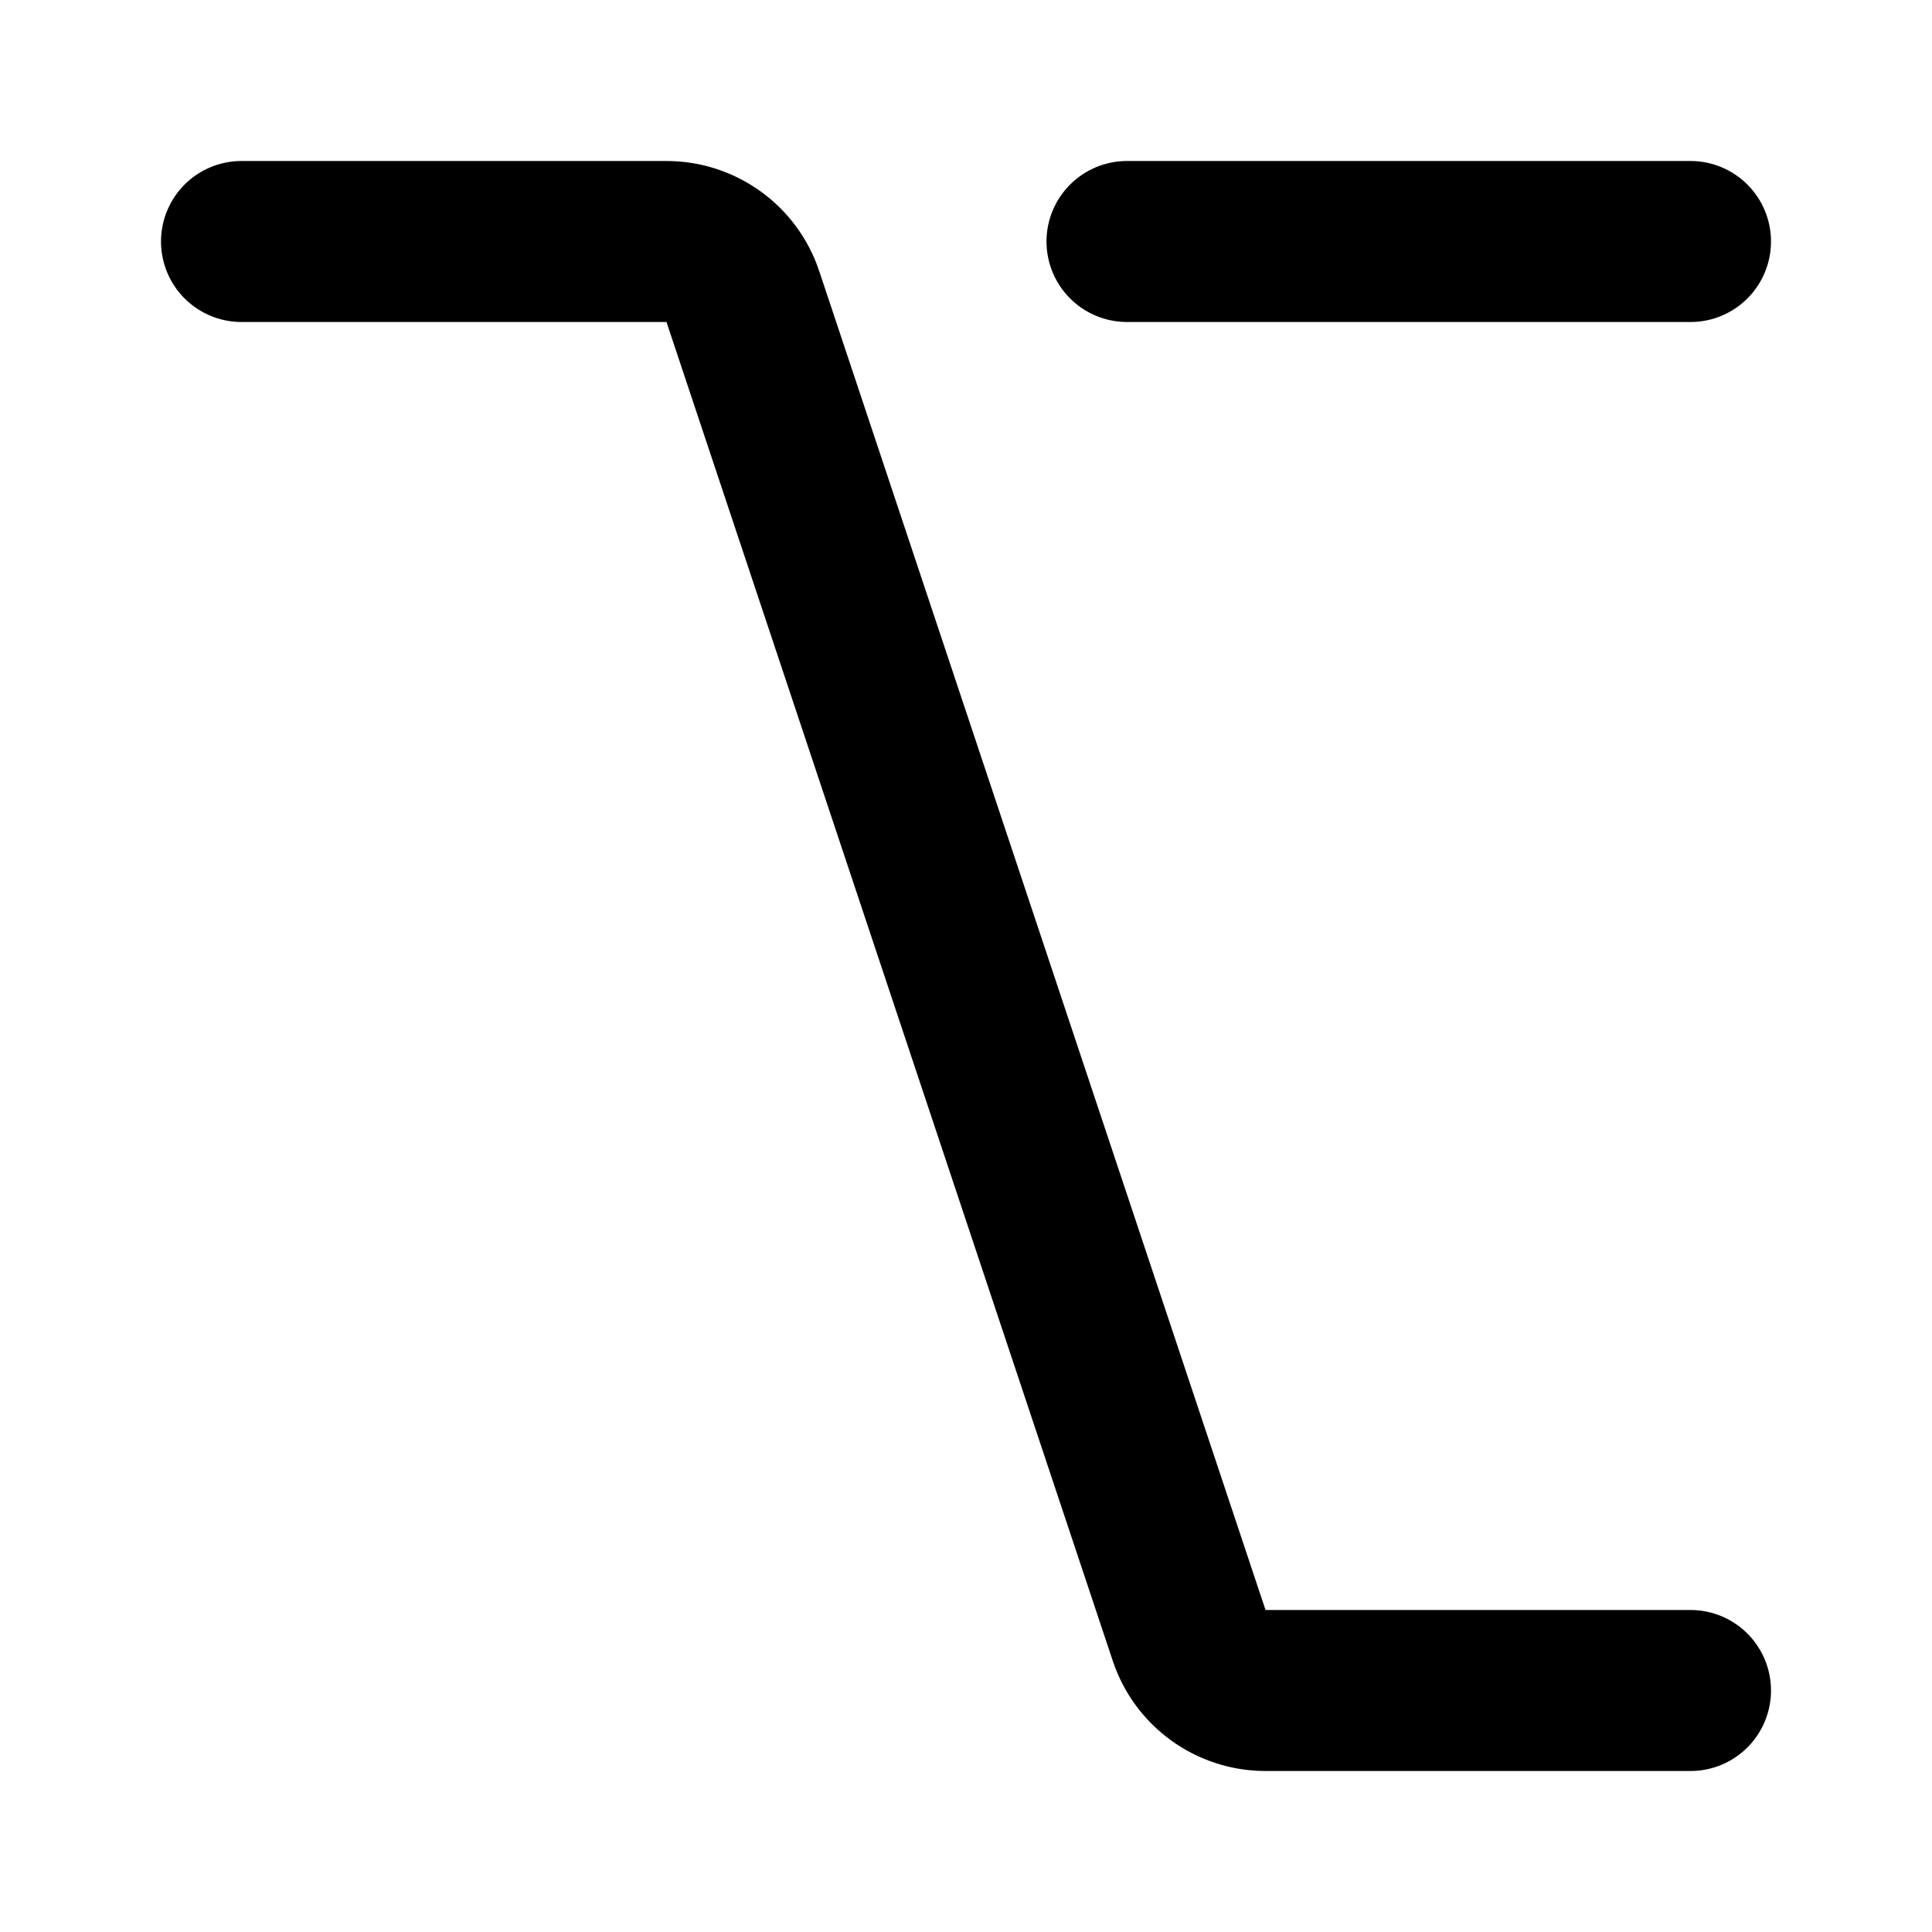
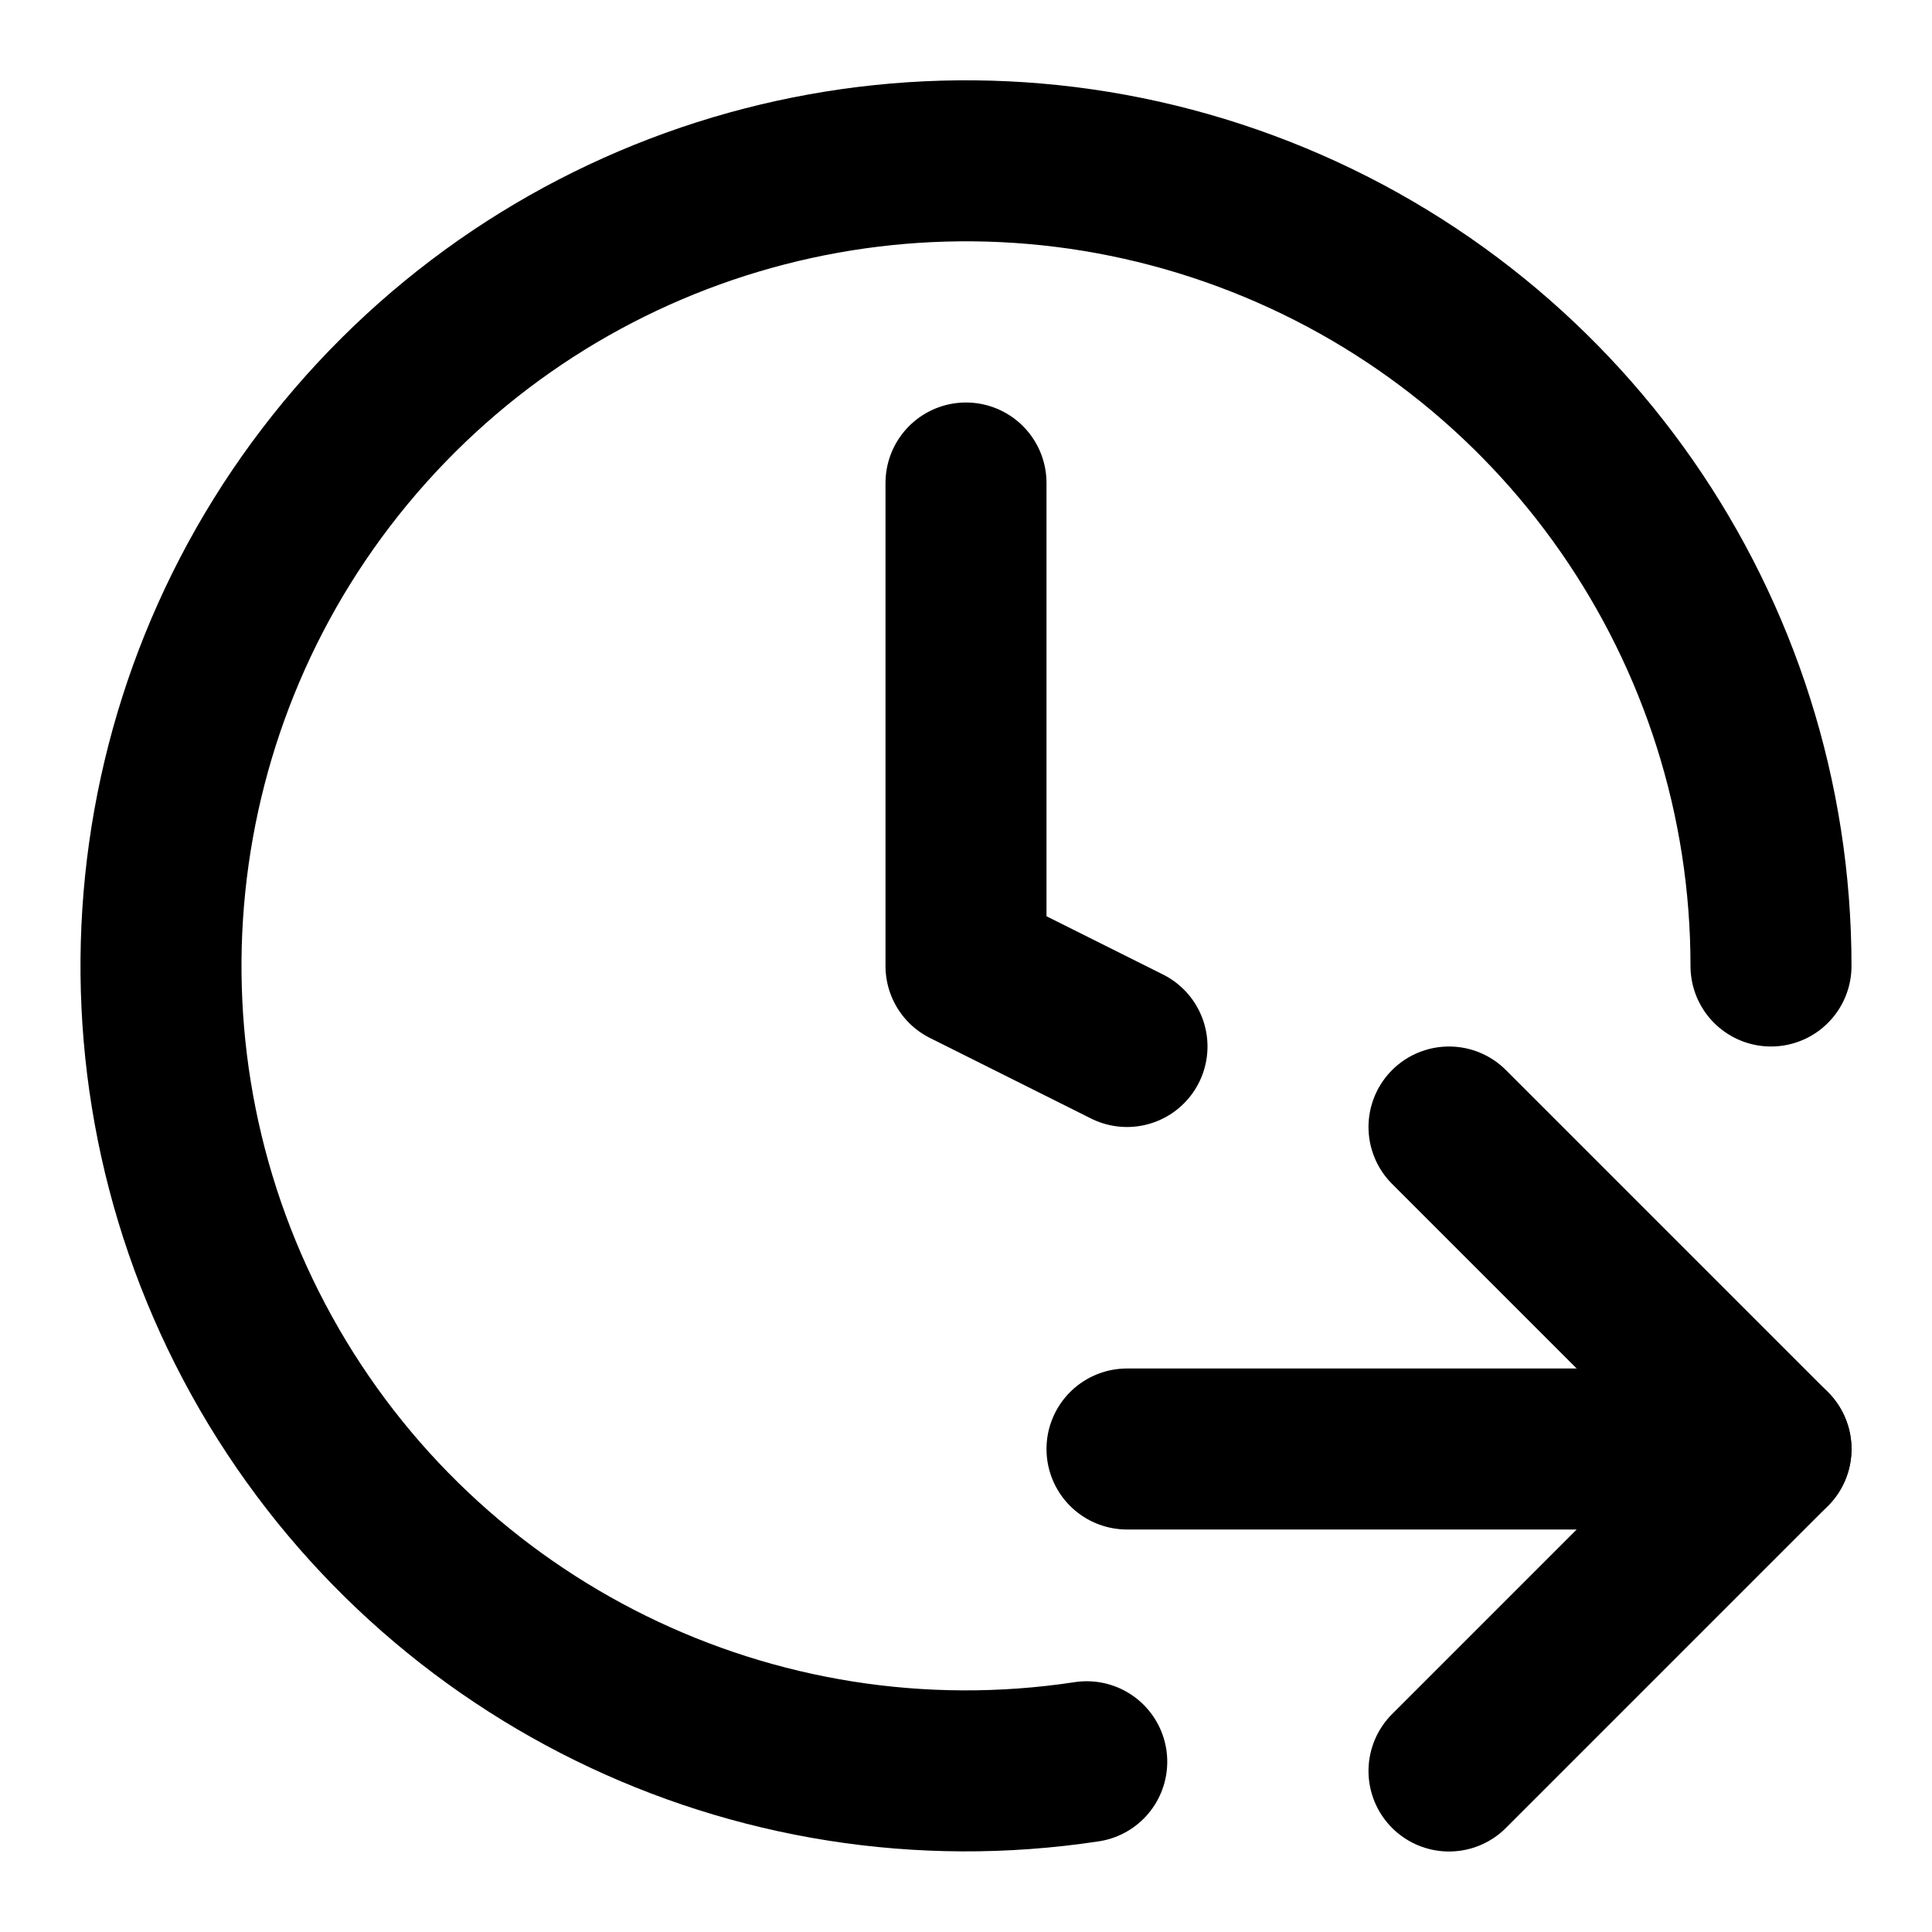
<svg xmlns="http://www.w3.org/2000/svg" width="24" height="24" viewBox="0 0 24 24" fill="none" stroke="currentColor" stroke-width="2" stroke-linecap="round" stroke-linejoin="round">
-   <path d="M14 3h7" />
-   <path d="M3 3h5.28a1 1 0 0 1 .948.684l5.544 16.632a1 1 0 0 0 .949.684H21" />
+   <path d="M12 6v6l2 1" />
+   <path d="M13.5 21.885A10 10 0 1 1 22 12" />
+   <path d="M14 18h8" />
+   <path d="m18 22 4-4-4-4" />
</svg>
